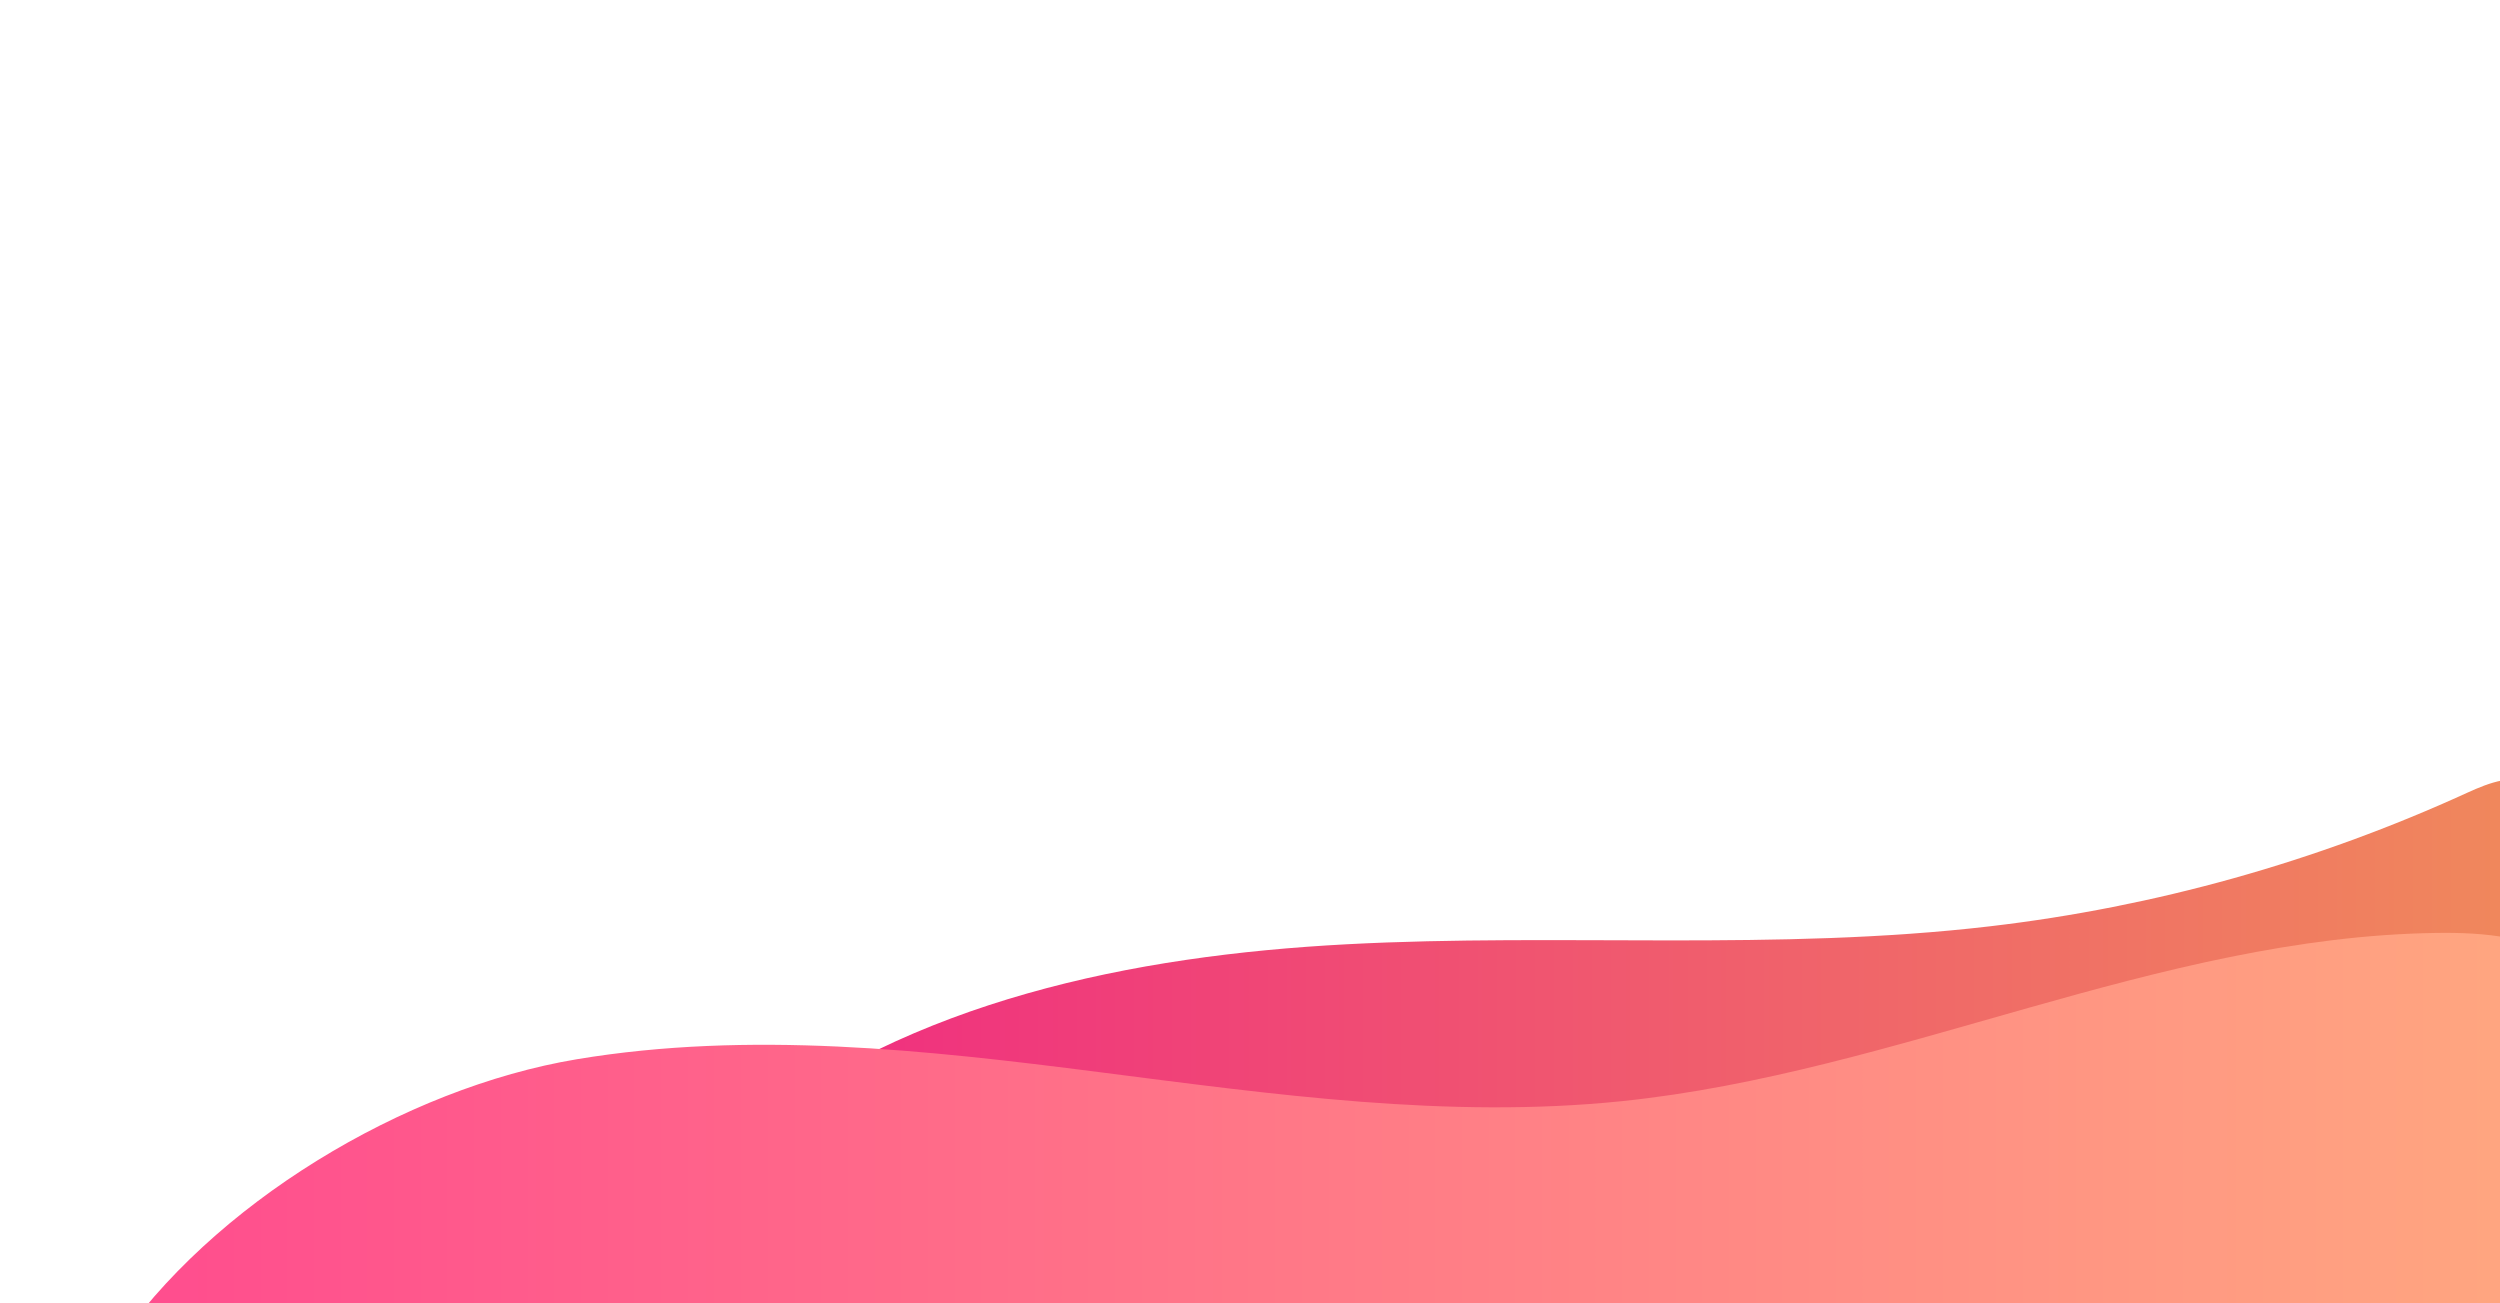
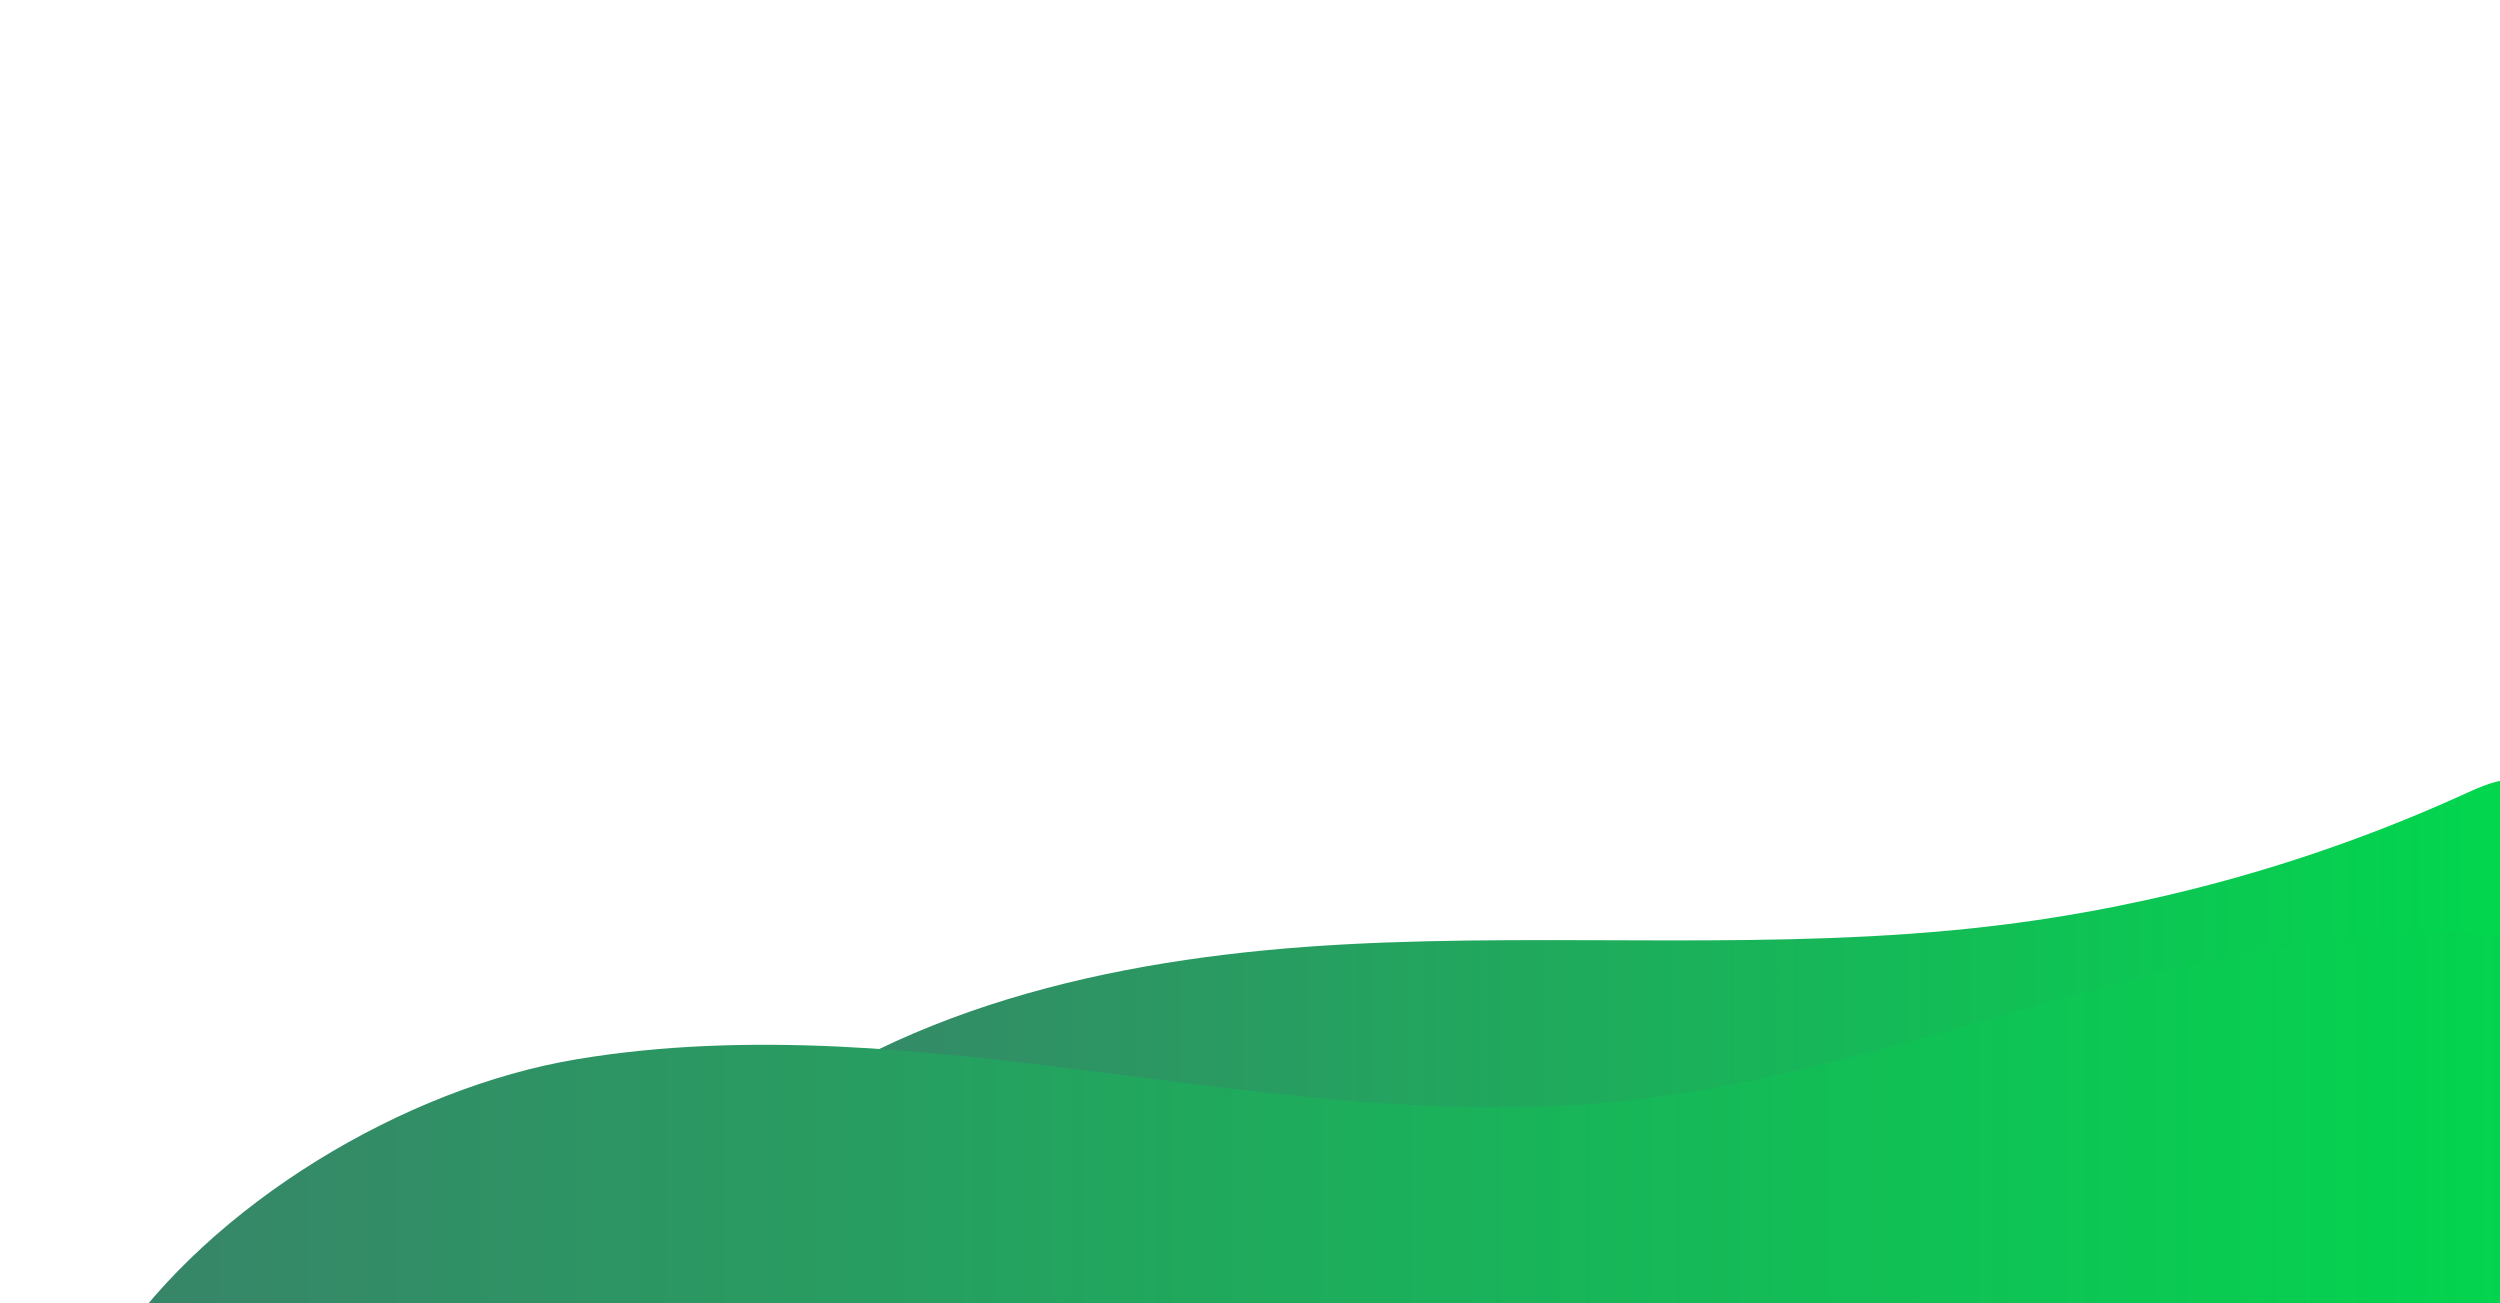
<svg xmlns="http://www.w3.org/2000/svg" enable-background="new 0 0 1920 1000" viewBox="0 0 1920 1000">
  <clipPath id="a">
    <path d="m-82.2 543.8h2002.3v472.9h-2002.3z" />
  </clipPath>
  <linearGradient id="b" gradientUnits="userSpaceOnUse" x1="570.237" x2="1963.289" y1="775.595" y2="775.595">
-     <stop offset="0" stop-color="#f02b81" />
-     <stop offset="1" stop-color="#f08a5b" />
+     <stop offset="0" stop-color="#388469" />
+     <stop offset="1" stop-color="#00D94D" />
  </linearGradient>
  <linearGradient id="c" gradientUnits="userSpaceOnUse" x1="87.286" x2="2035.273" y1="895.384" y2="895.384">
-     <stop offset="0" stop-color="#ff4c8e" />
-     <stop offset="1" stop-color="#ffab7f" />
+     <stop offset="0" stop-color="#388469" />
+     <stop offset="1" stop-color="#00D94D" />
  </linearGradient>
  <path clip-path="url(#a)" d="m570.2 870.9c129.2-102.3 299.6-137 464.1-145.7 164.6-8.7 330.3 5.4 494-13.8 126.6-14.8 250.8-49.6 366.6-102.6 16.8-7.7 37.2-15.6 52.8-5.6 17 10.9 16.7 35.5 14.3 55.6-8 68.4-19.7 144-73.3 187.2-32.6 26.2-75.2 35.6-116.3 43.5-284.4 54.4-575.4 73.9-864.6 57.9-116.1-6.6-235.8-19.9-337.6-76.5z" fill="url(#b)" />
  <path clip-path="url(#a)" d="m1245.5 845.7c212.2-21.9 411.9-126 625.1-129.2 37.4-.6 77.2 2.8 107.4 25 48.3 35.5 54.7 103.9 56.8 163.8 1.5 42.5 1.2 90-28.1 120.9-28.6 30.1-74.7 33.6-116.2 34.3-309.3 5.4-618.3-33.3-927.5-24.6-287.6 8.1-599.8 81.8-875.7.4 74.7-111.5 223.2-200.7 355.7-222.8s268-7.2 401.2 9.9c133.2 17 267.7 36.1 401.3 22.3z" fill="url(#c)" />
</svg>
